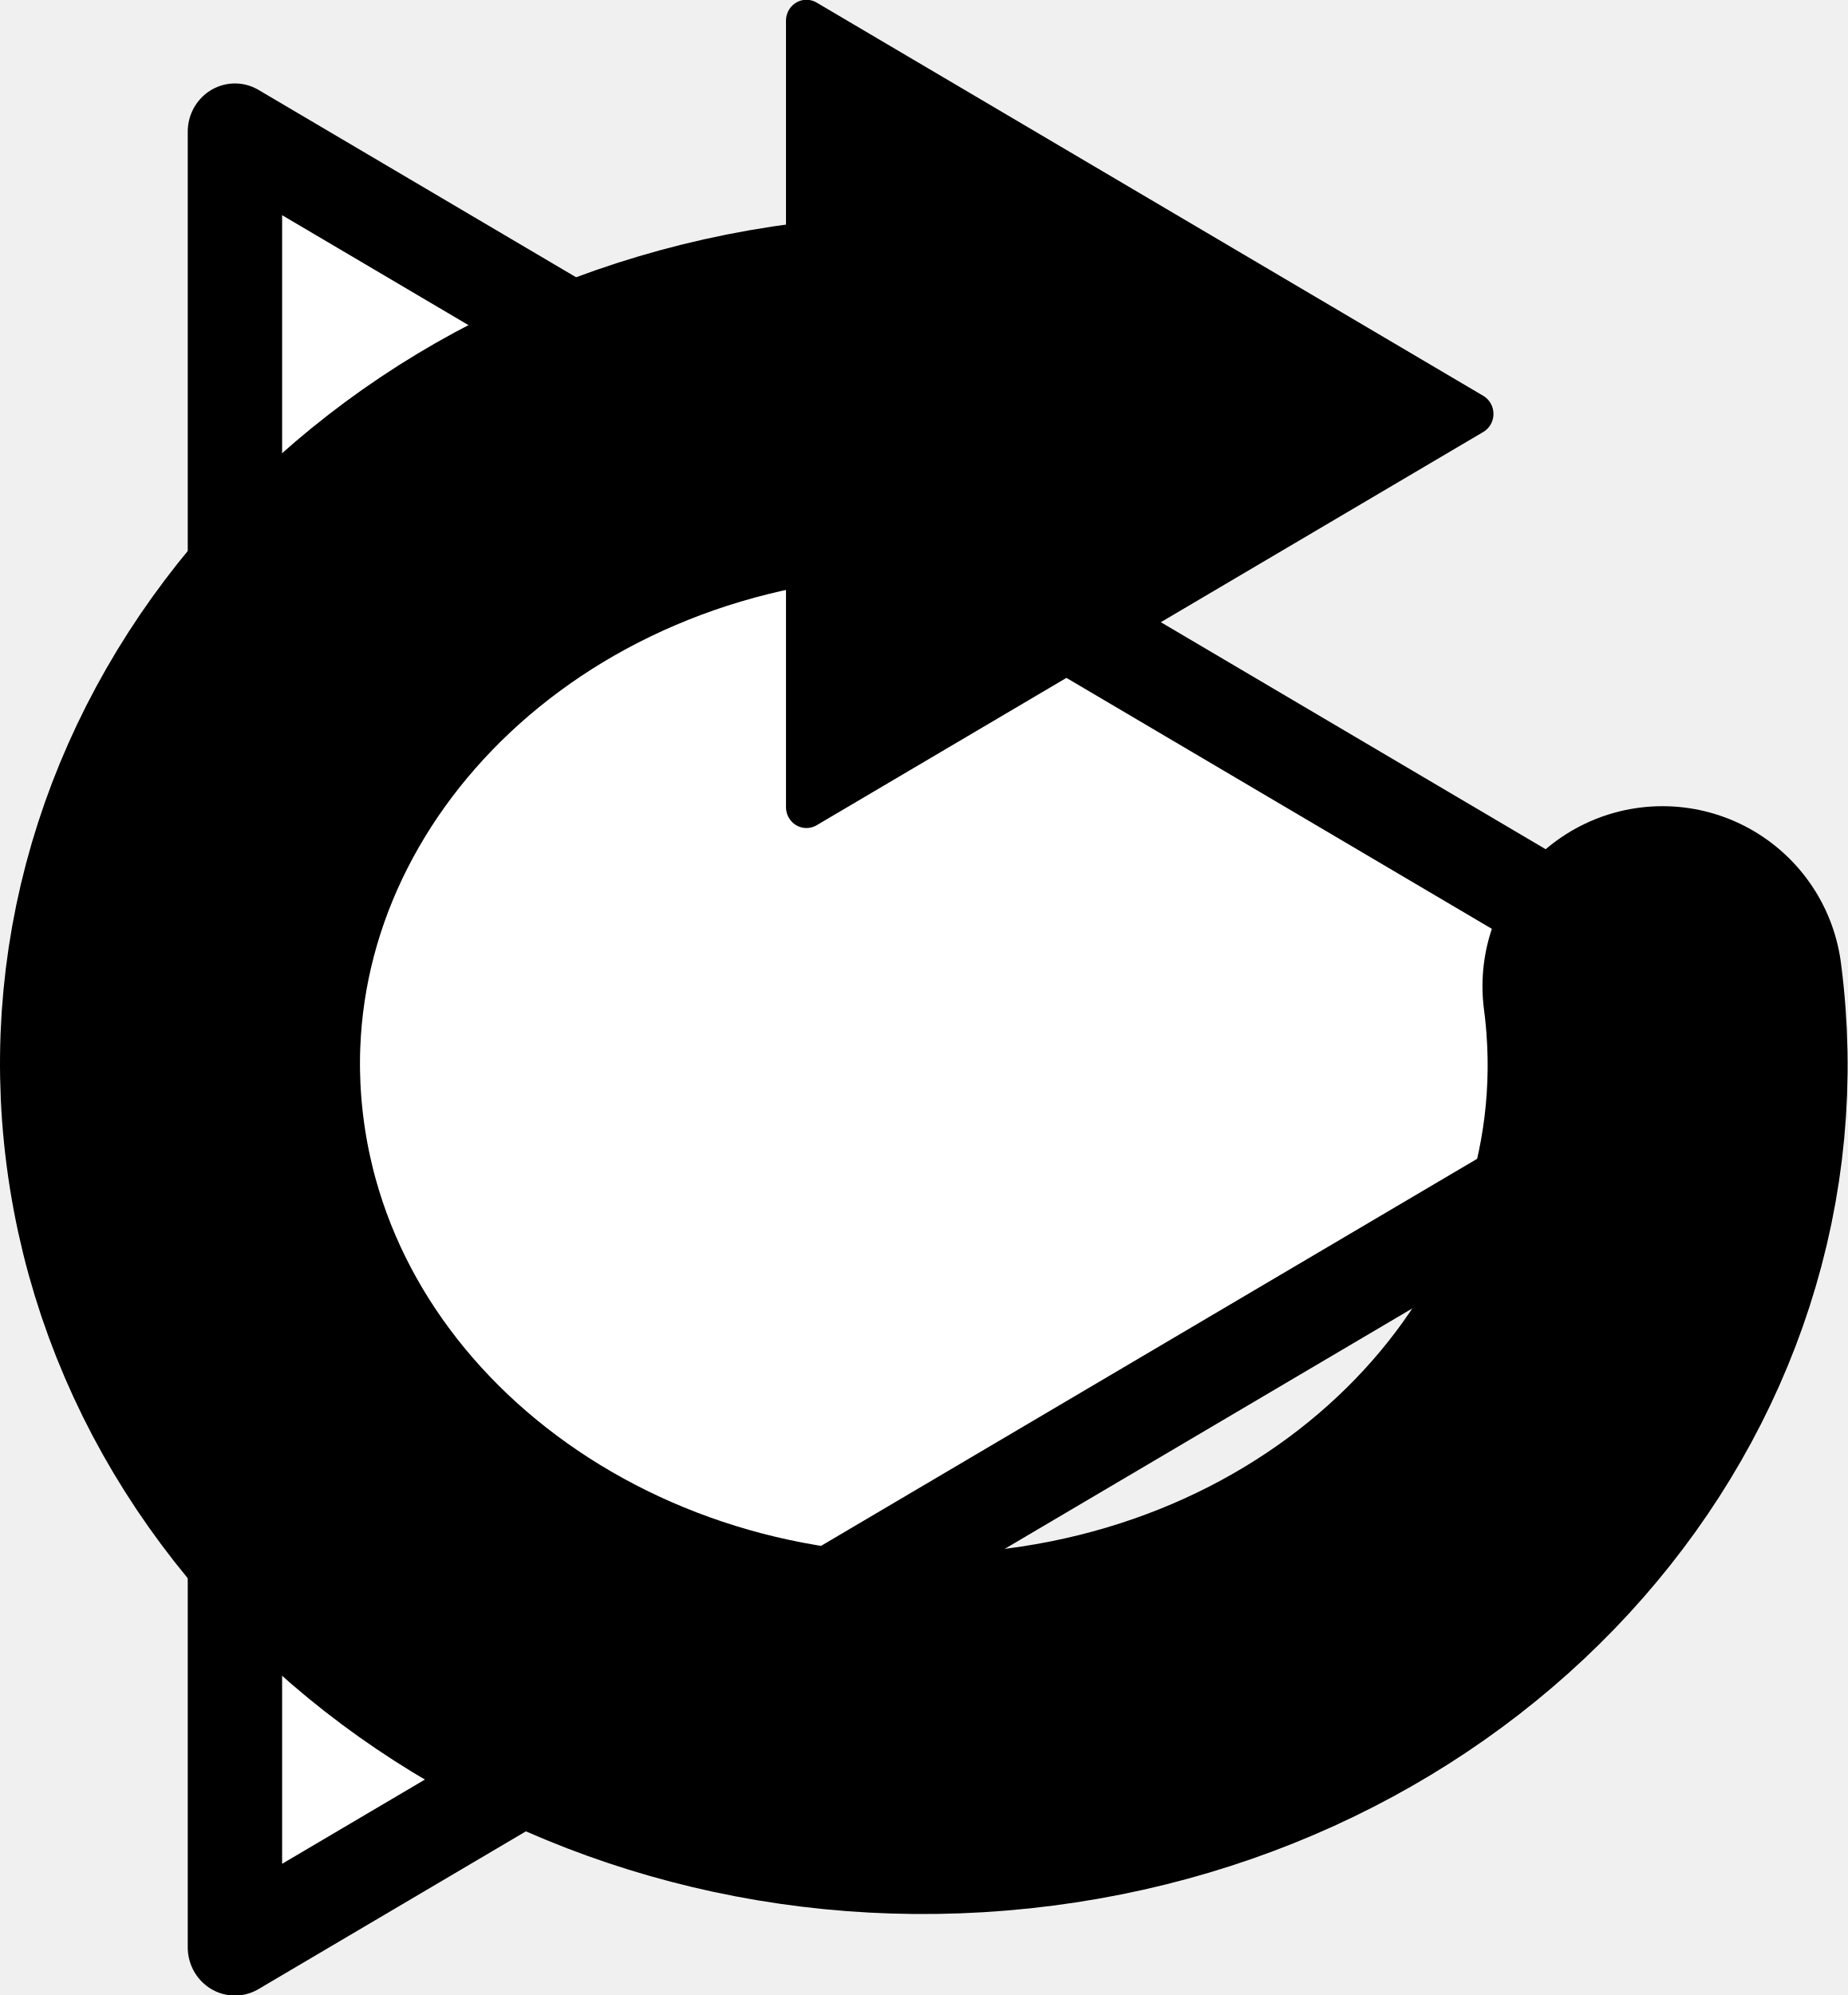
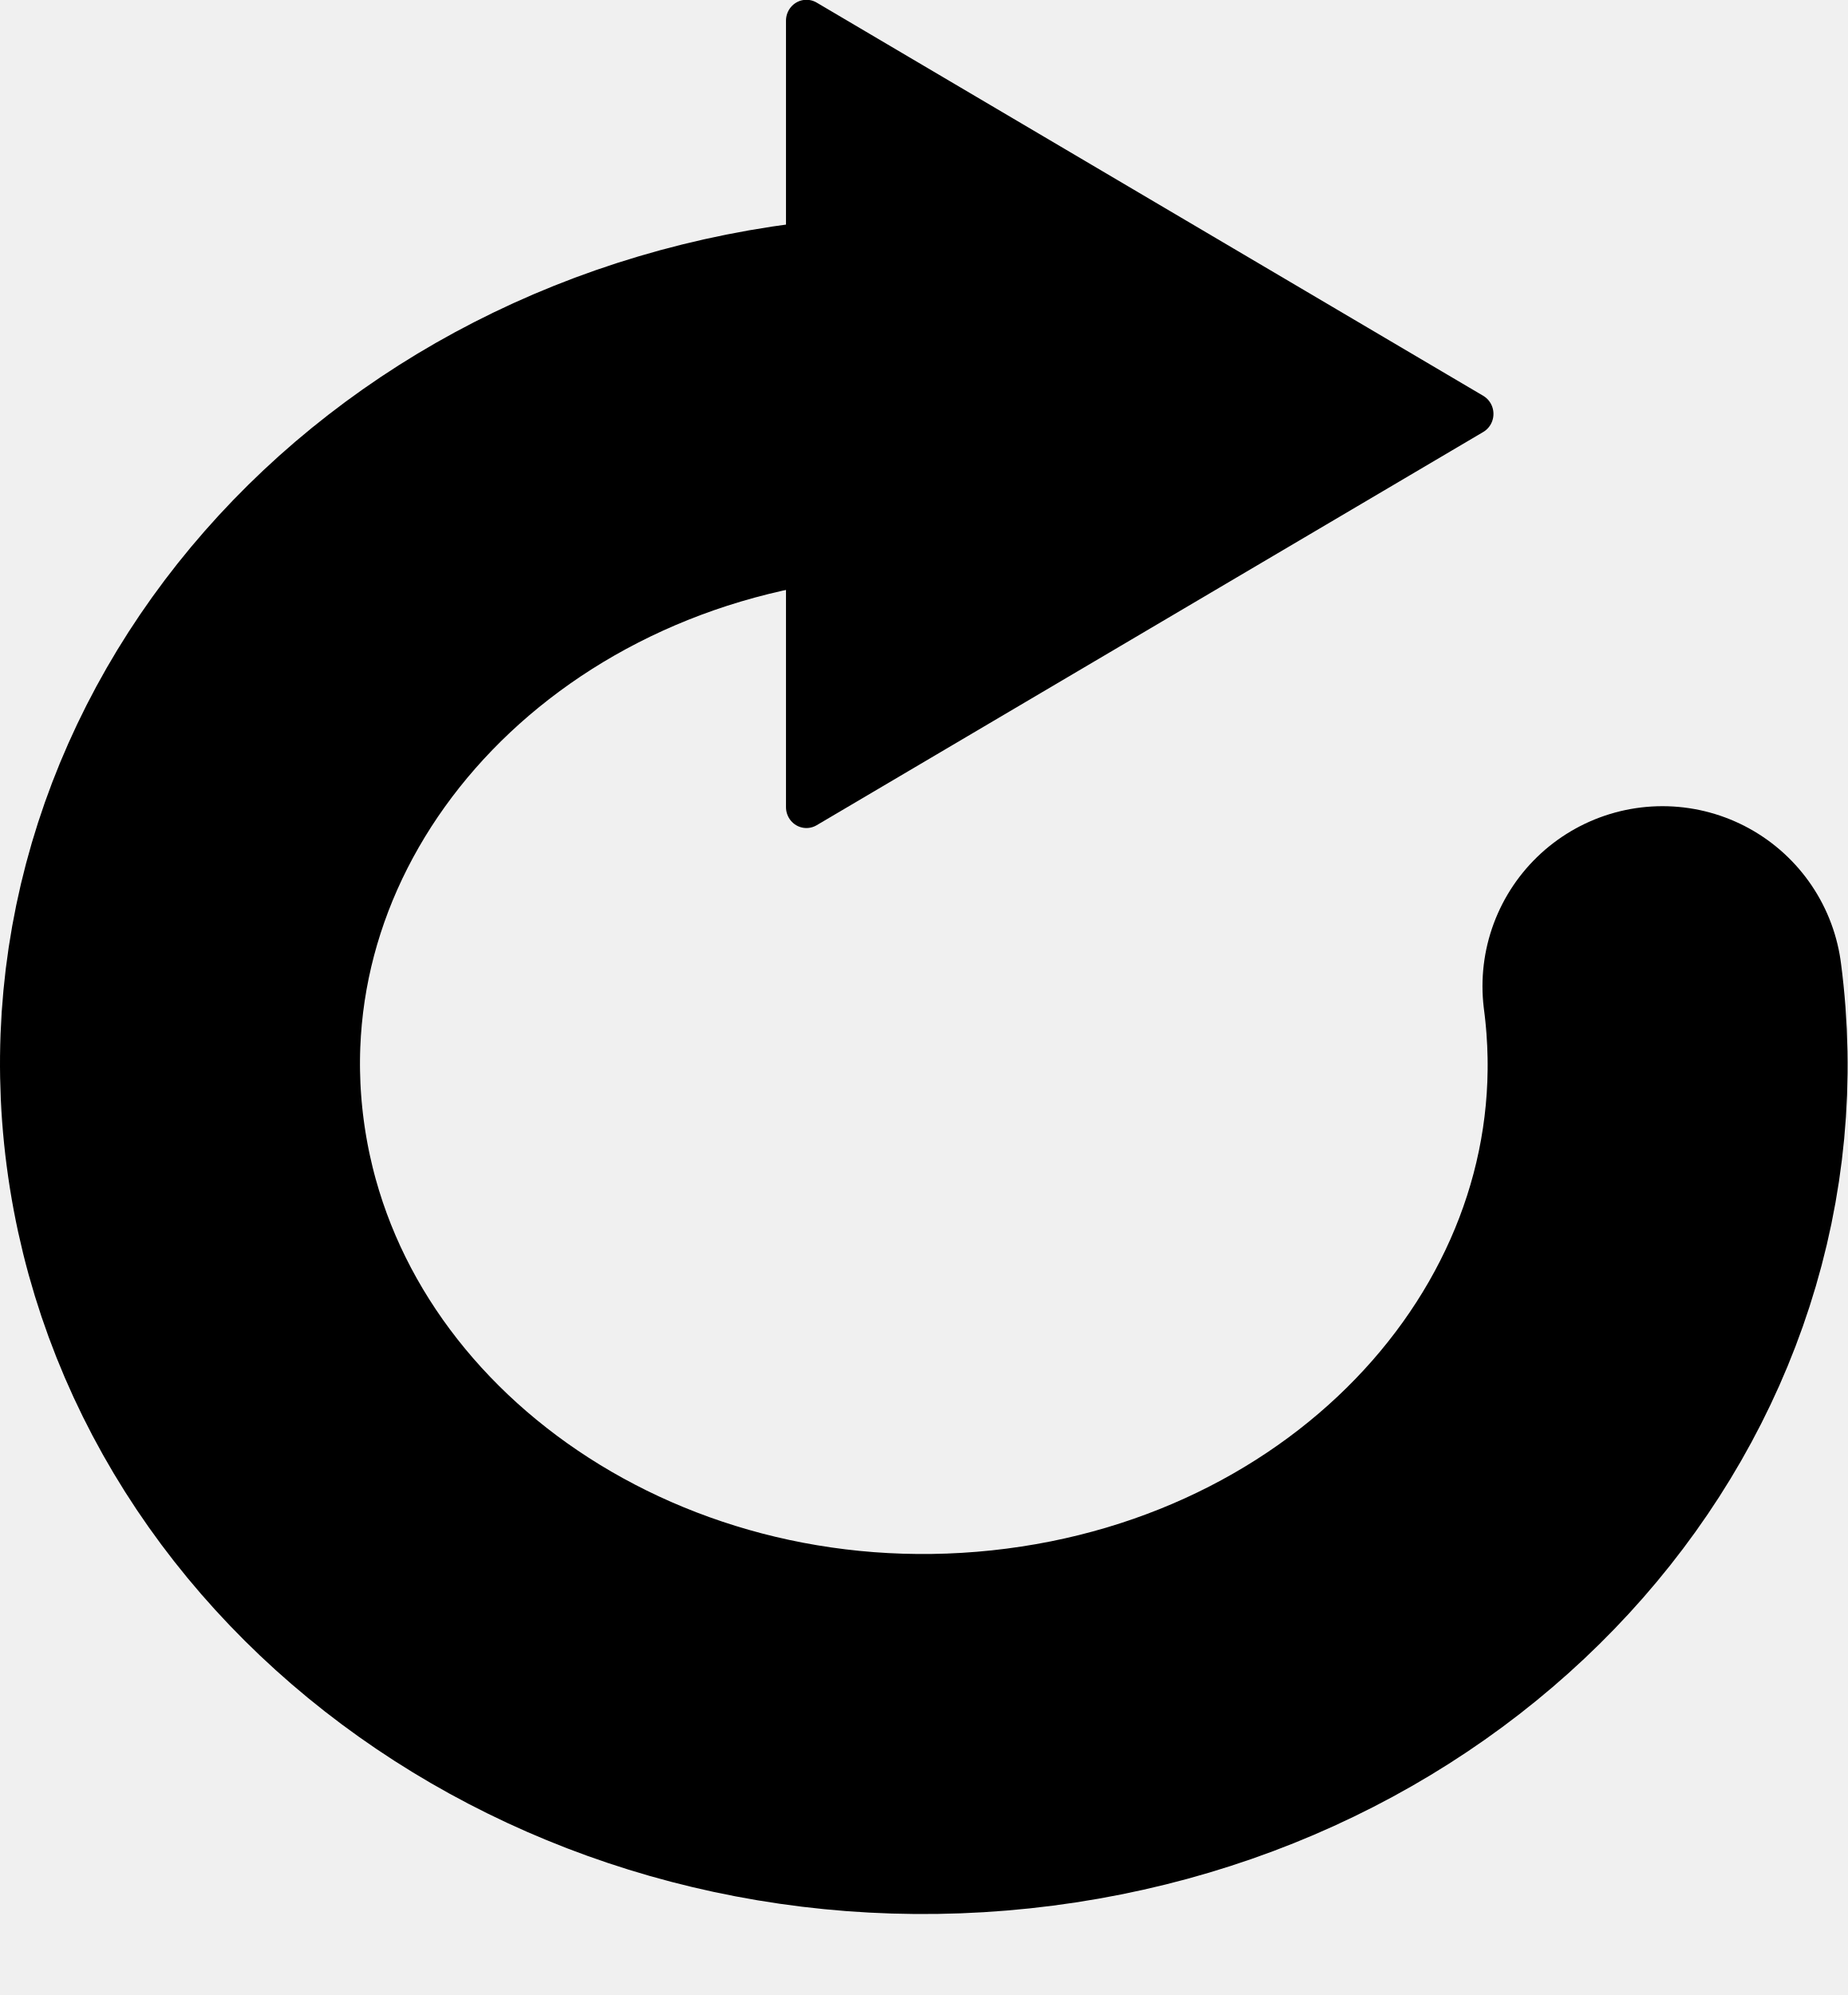
<svg xmlns="http://www.w3.org/2000/svg" xmlns:ns1="http://www.openswatchbook.org/uri/2009/osb" width="84.573" height="91.31" id="svg2" version="1.1">
  <defs id="defs4">
    <linearGradient id="linearGradient4509" ns1:paint="solid">
      <stop style="stop-color:#df0000;stop-opacity:1;" offset="0" id="stop4511" />
    </linearGradient>
    <linearGradient id="linearGradient4043" ns1:paint="solid">
      <stop style="stop-color:#000000;stop-opacity:1;" offset="0" id="stop4045" />
    </linearGradient>
  </defs>
  <g id="layer1" transform="translate(-470.5595,-713.1514)">
-     <path style="fill:#ffffff;fill-opacity:1;stroke:#000000;stroke-width:4.6;stroke-linejoin:round;stroke-miterlimit:4;stroke-opacity:1;stroke-dasharray:none" id="path3932" d="m 155,342.362 -37.5,21.651 -37.5,21.651 0,-43.301 0,-43.301 37.5,21.651 z" transform="matrix(0.9391939,0,0,0.9595739,406.1775,432.2058)" />
    <path transform="matrix(1.361782,0,0,1.361782,301.7699,353.5264)" d="m 179.828,297.23 c 1.616,12.341 -8.191,23.524 -21.903,24.978 -13.712,1.454 -26.138,-7.372 -27.753,-19.713 -1.616,-12.341 8.191,-23.524 21.903,-24.978 0.971,-0.103 1.948,-0.155 2.925,-0.155" id="path3934" style="fill:none;stroke:#000000;stroke-width:12.1;stroke-linecap:round;stroke-linejoin:round;stroke-miterlimit:4;stroke-opacity:1;stroke-dasharray:none" />
    <path transform="matrix(0.4068247,0,0,0.4156526,474.9268,589.7918)" d="m 155,342.362 -37.5,21.651 -37.5,21.651 0,-43.301 0,-43.301 37.5,21.651 z" id="path3937" style="fill:#000000;fill-opacity:1;stroke:#000000;stroke-width:4.6;stroke-linejoin:round;stroke-miterlimit:4;stroke-opacity:1;stroke-dasharray:none" />
  </g>
</svg>
